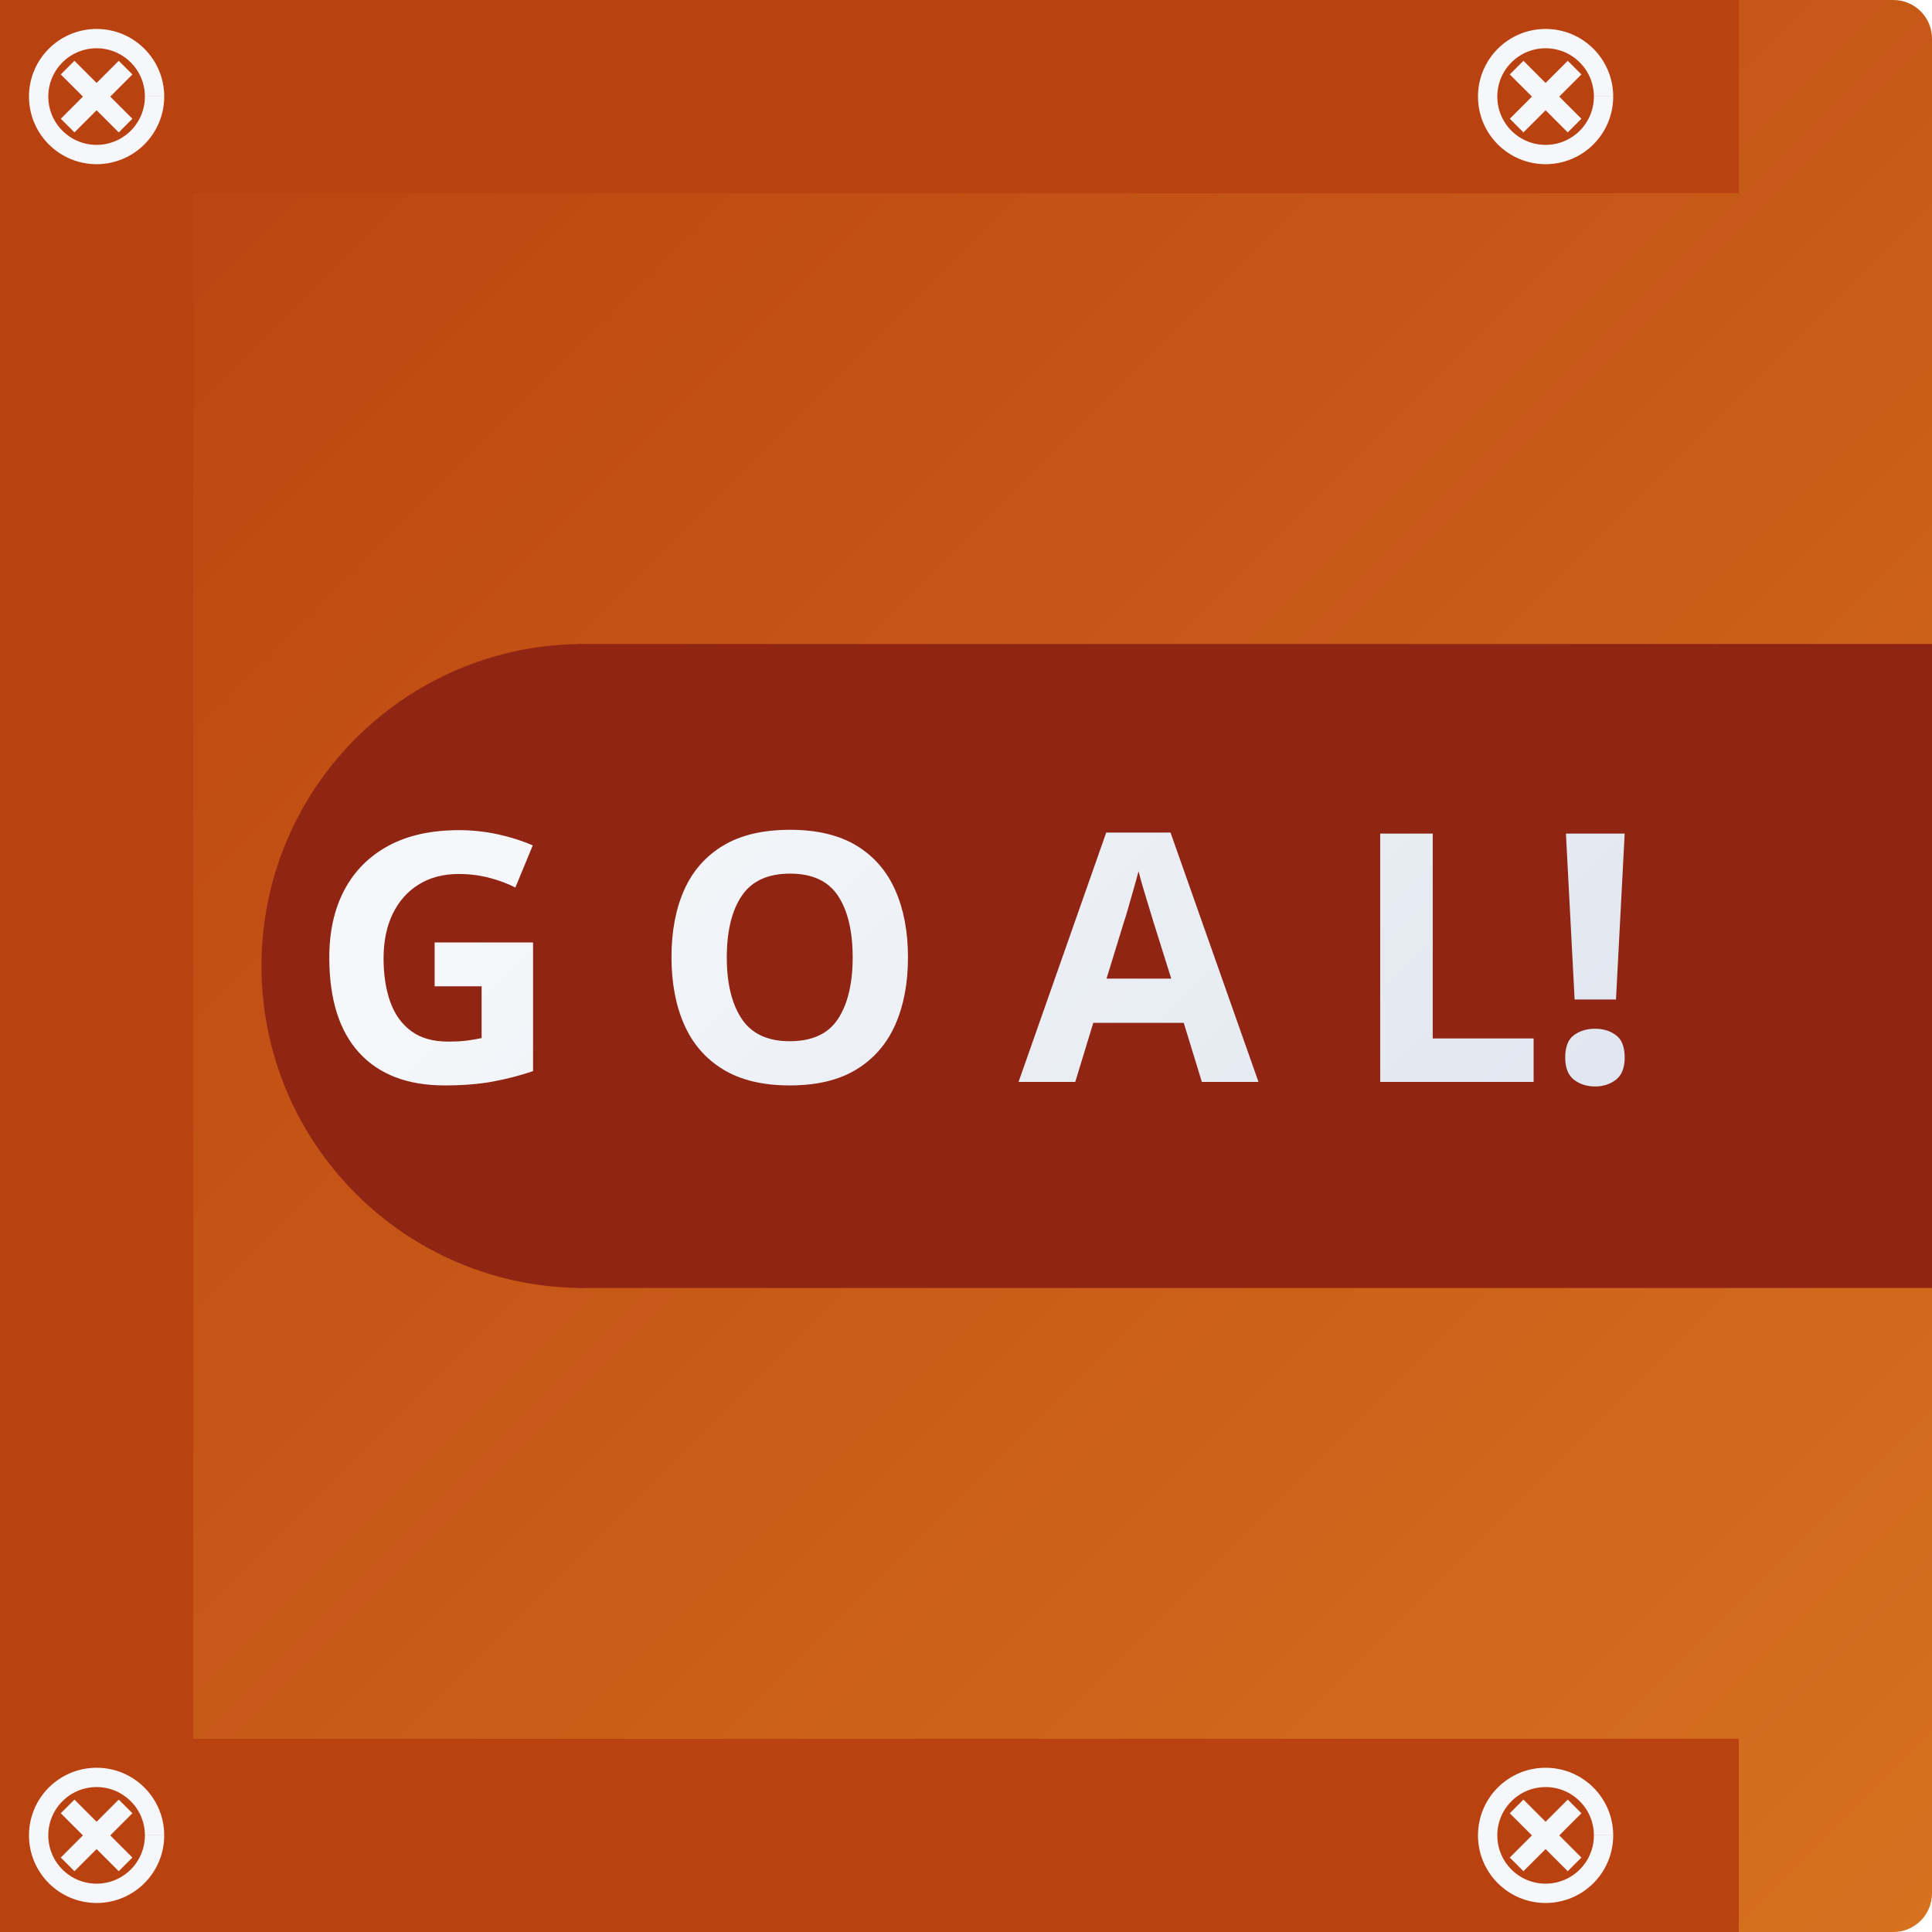
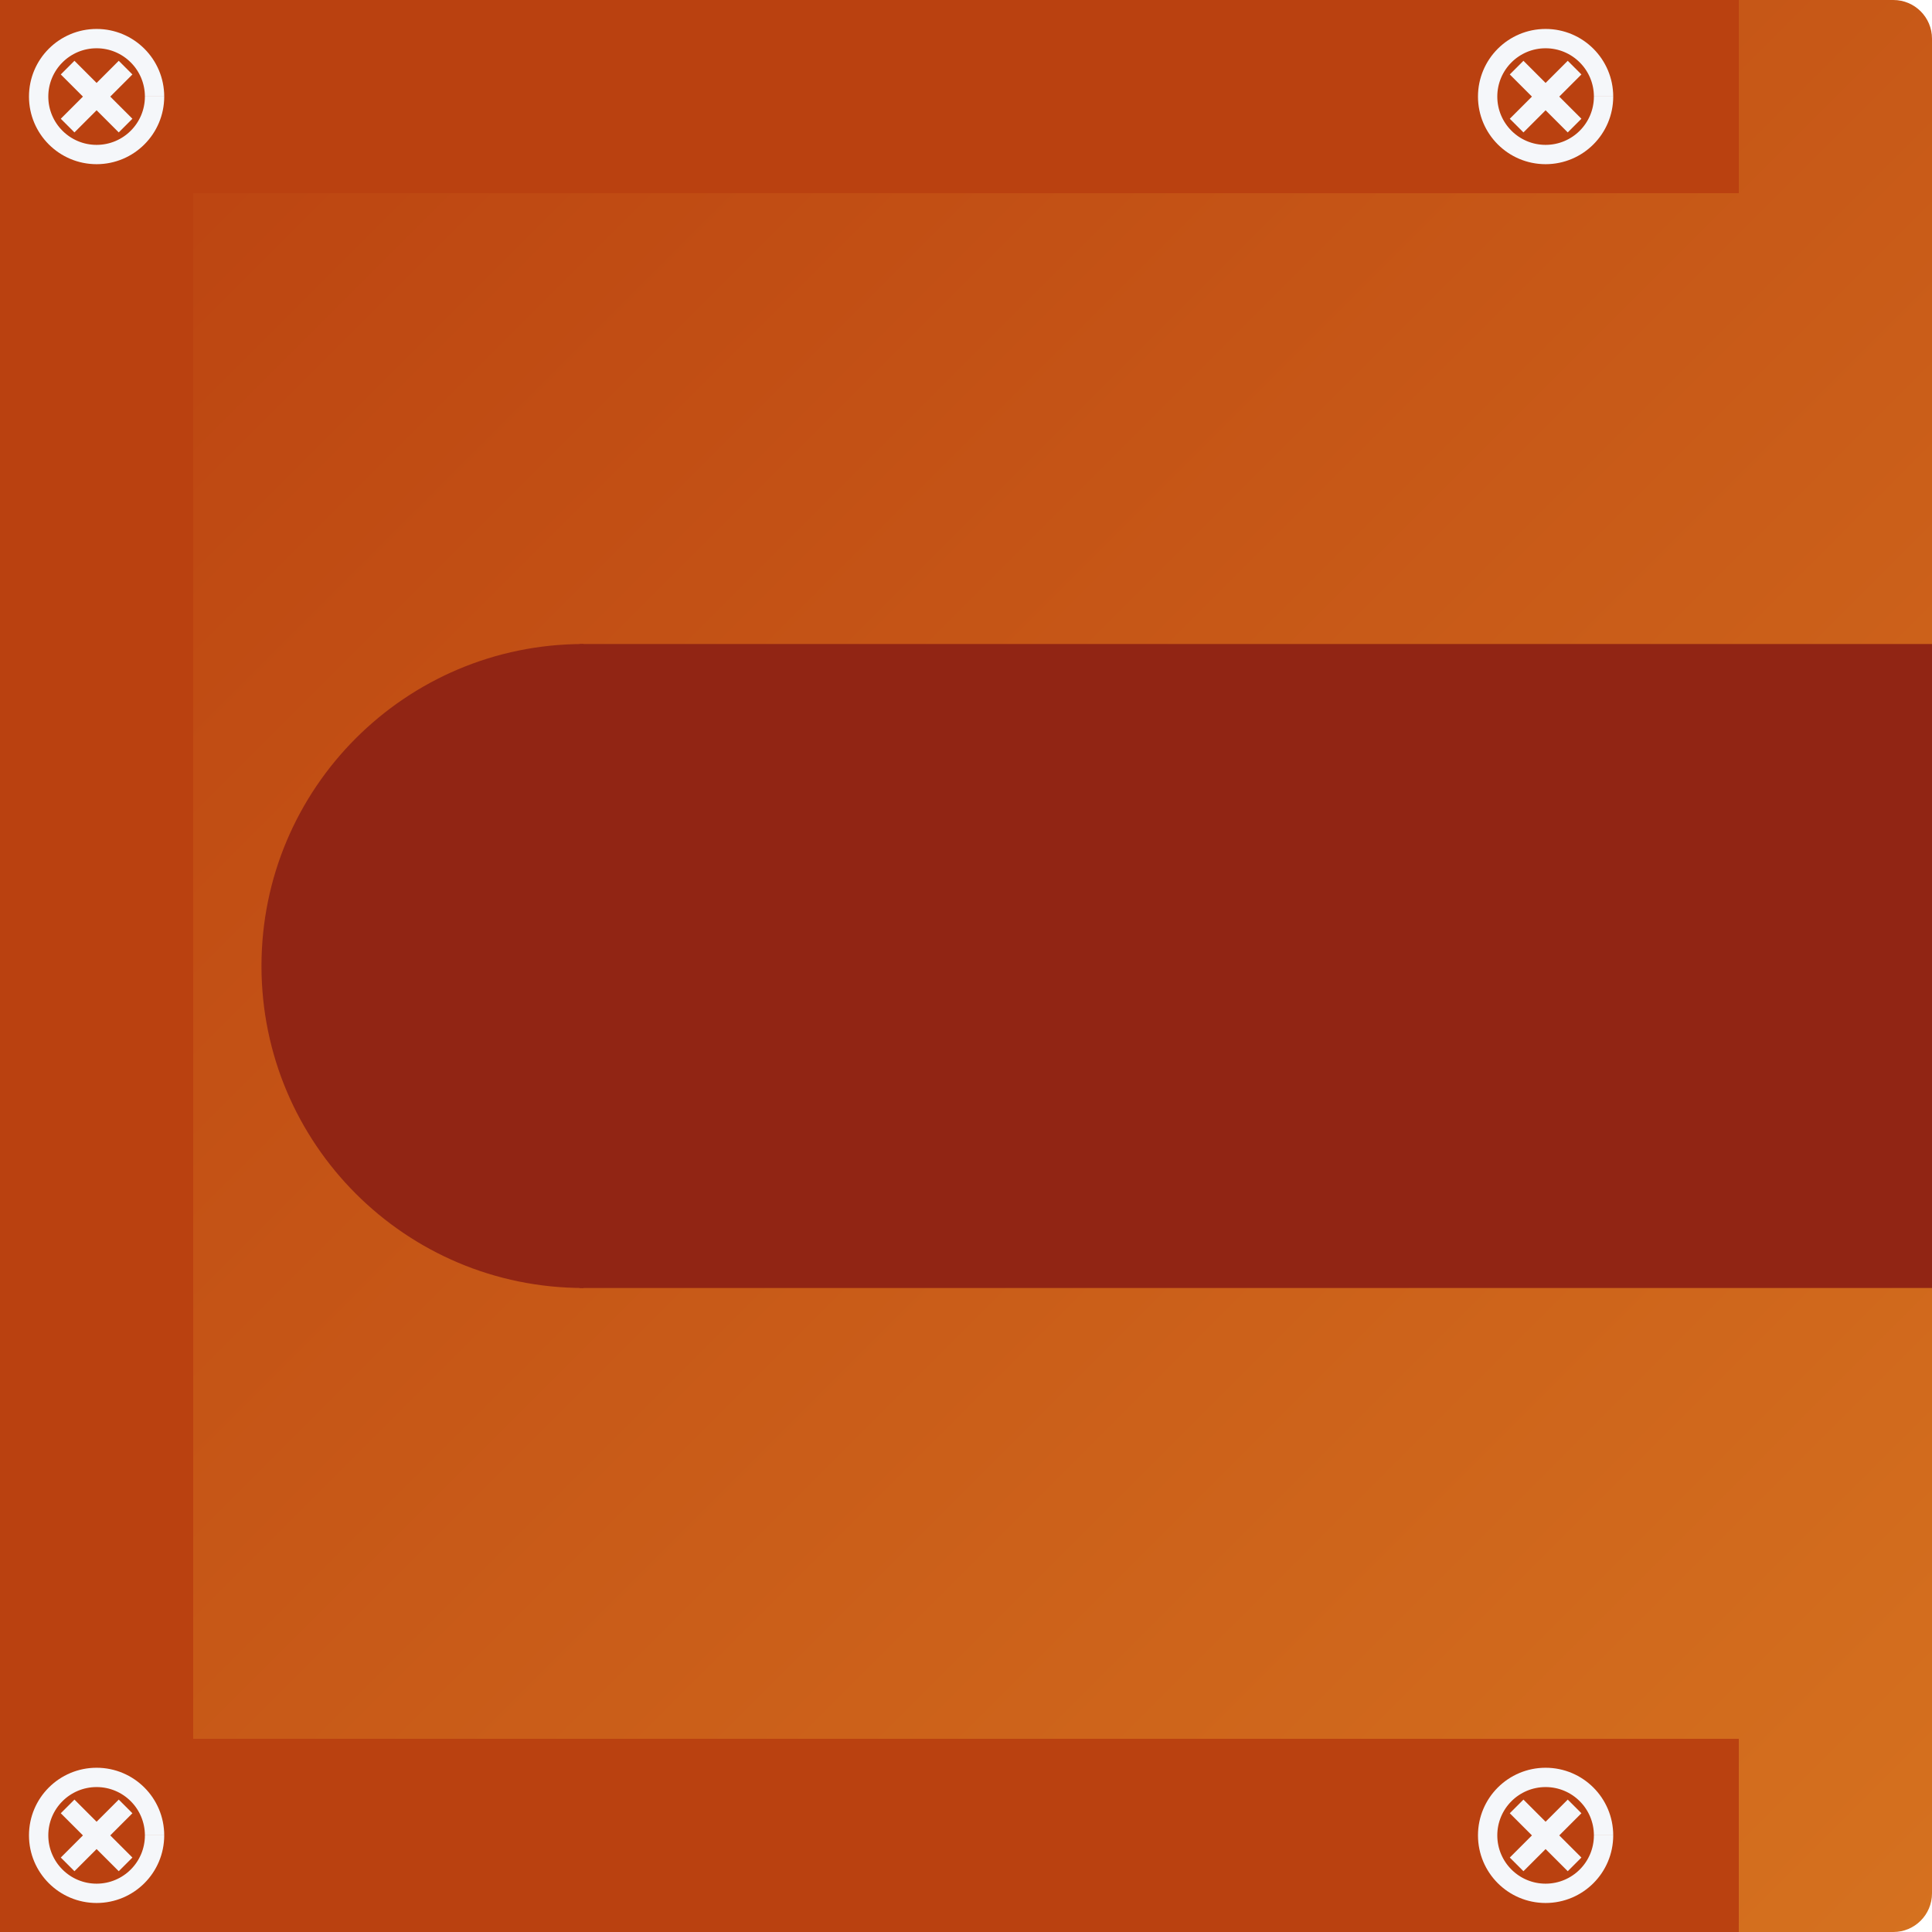
<svg xmlns="http://www.w3.org/2000/svg" version="1.1" width="500" height="500">
  <defs>
    <linearGradient id="ozHMpiSwTSNu" x1="0px" x2="500px" y1="0px" y2="500px" gradientUnits="userSpaceOnUse">
      <stop offset="0" stop-color="#BA4110" />
      <stop offset="1" stop-color="#D5711F" />
    </linearGradient>
    <linearGradient id="IymRDdolcKTM" x1="0px" x2="500px" y1="0px" y2="500px" gradientUnits="userSpaceOnUse">
      <stop offset="0" stop-color="#f5f7fa" />
      <stop offset="1" stop-color="#b8c6db" />
    </linearGradient>
+     <linearGradient id="c912514" x1="0px" x2="500px" y1="0px" y2="500px" gradientUnits="userSpaceOnUse">
+       <stop offset="0" stop-color="#912514" />
+       <stop offset="1" stop-color="#912514" />
+     </linearGradient>
+     <linearGradient id="cBA4110" x1="0px" x2="500px" y1="0px" y2="500px" gradientUnits="userSpaceOnUse">
+       <stop offset="0" stop-color="#BA4110" />
+       <stop offset="1" stop-color="#BA4110" />
+     </linearGradient>
  </defs>
  <g fill="url(#IymRDdolcKTM)">
    <path fill="url(#ozHMpiSwTSNu)" stroke="none" paint-order="stroke fill markers" d=" M 10 0 L 490 0 L 490 0 A 10 10 0 0 1 500 10 L 500 490 L 500 490 A 10 10 0 0 1 490 500 L 10 500 L 10 500 A 10 10 0 0 1 0 490 L 0 10 L 0 10 A 10 10 0 0 1 10 0 Z" />
-     <path fill="#BA4110" stroke="none" paint-order="stroke fill markers" d=" M 450 50 L 50 50 L 50 450 L 450 450 L 450 500 L 0 500 L 0 0 L 450 0 L 450 55" stroke-miterlimit="10" stroke-width="10" stroke-dasharray="" />
+     <path fill="url(#cBA4110)" stroke="none" paint-order="stroke fill markers" d=" M 450 50 L 50 50 L 50 450 L 450 450 L 450 500 L 0 500 L 0 0 L 450 0 L 450 55" />
    <path fill="none" stroke="#f5f7fa" paint-order="fill stroke markers" d=" M 40 25 A 15 15 0 1 1 40 24.985 M 17.5 17.5 L 32.5 32.5 M 32.5 17.5 L 17.5 32.5" stroke-miterlimit="10" stroke-width="5" stroke-dasharray="" />
    <path fill="none" stroke="#f5f7fa" paint-order="fill stroke markers" d=" M 415 25 A 15 15 0 1 1 415 24.985 M 392.5 17.5 L 407.5 32.5 M 407.5 17.5 L 392.5 32.5" stroke-miterlimit="10" stroke-width="5" stroke-dasharray="" />
    <path fill="none" stroke="#f5f7fa" paint-order="fill stroke markers" d=" M 40 475 A 15 15 0 1 1 40 474.985 M 17.5 467.5 L 32.5 482.5 M 32.5 467.5 L 17.5 482.5" stroke-miterlimit="10" stroke-width="5" stroke-dasharray="" />
    <path fill="none" stroke="#f5f7fa" paint-order="fill stroke markers" d=" M 415 475 A 15 15 0 1 1 415 474.985 M 392.5 467.5 L 407.5 482.5 M 407.5 467.5 L 392.5 482.5" stroke-miterlimit="10" stroke-width="5" stroke-dasharray="" />
    <path fill="none" stroke="#912514" paint-order="fill stroke markers" d=" M 150 250 L 500 250" stroke-miterlimit="10" stroke-width="166.66" stroke-dasharray="" />
-     <path fill="#912514" stroke="none" paint-order="stroke fill markers" d=" M 151 333.33 A 83.33 83.33 0 0 1 151 166.67" />
+     <path fill="url(#c912514)" stroke="none" paint-order="stroke fill markers" d=" M 151 333.33 A 83.33 83.33 0 0 1 151 166.67" />
    <path fill="" stroke="none" d="" />
-     <g transform="translate(80,280)">
-       <text fill="" stroke="none" font-family="Verdana" font-size="90px" font-style="normal" font-weight="bold" text-decoration="normal" x="0" y="0" text-anchor="start" dominant-baseline="alphabetic">G O A L!</text>
-     </g>
  </g>
</svg>
